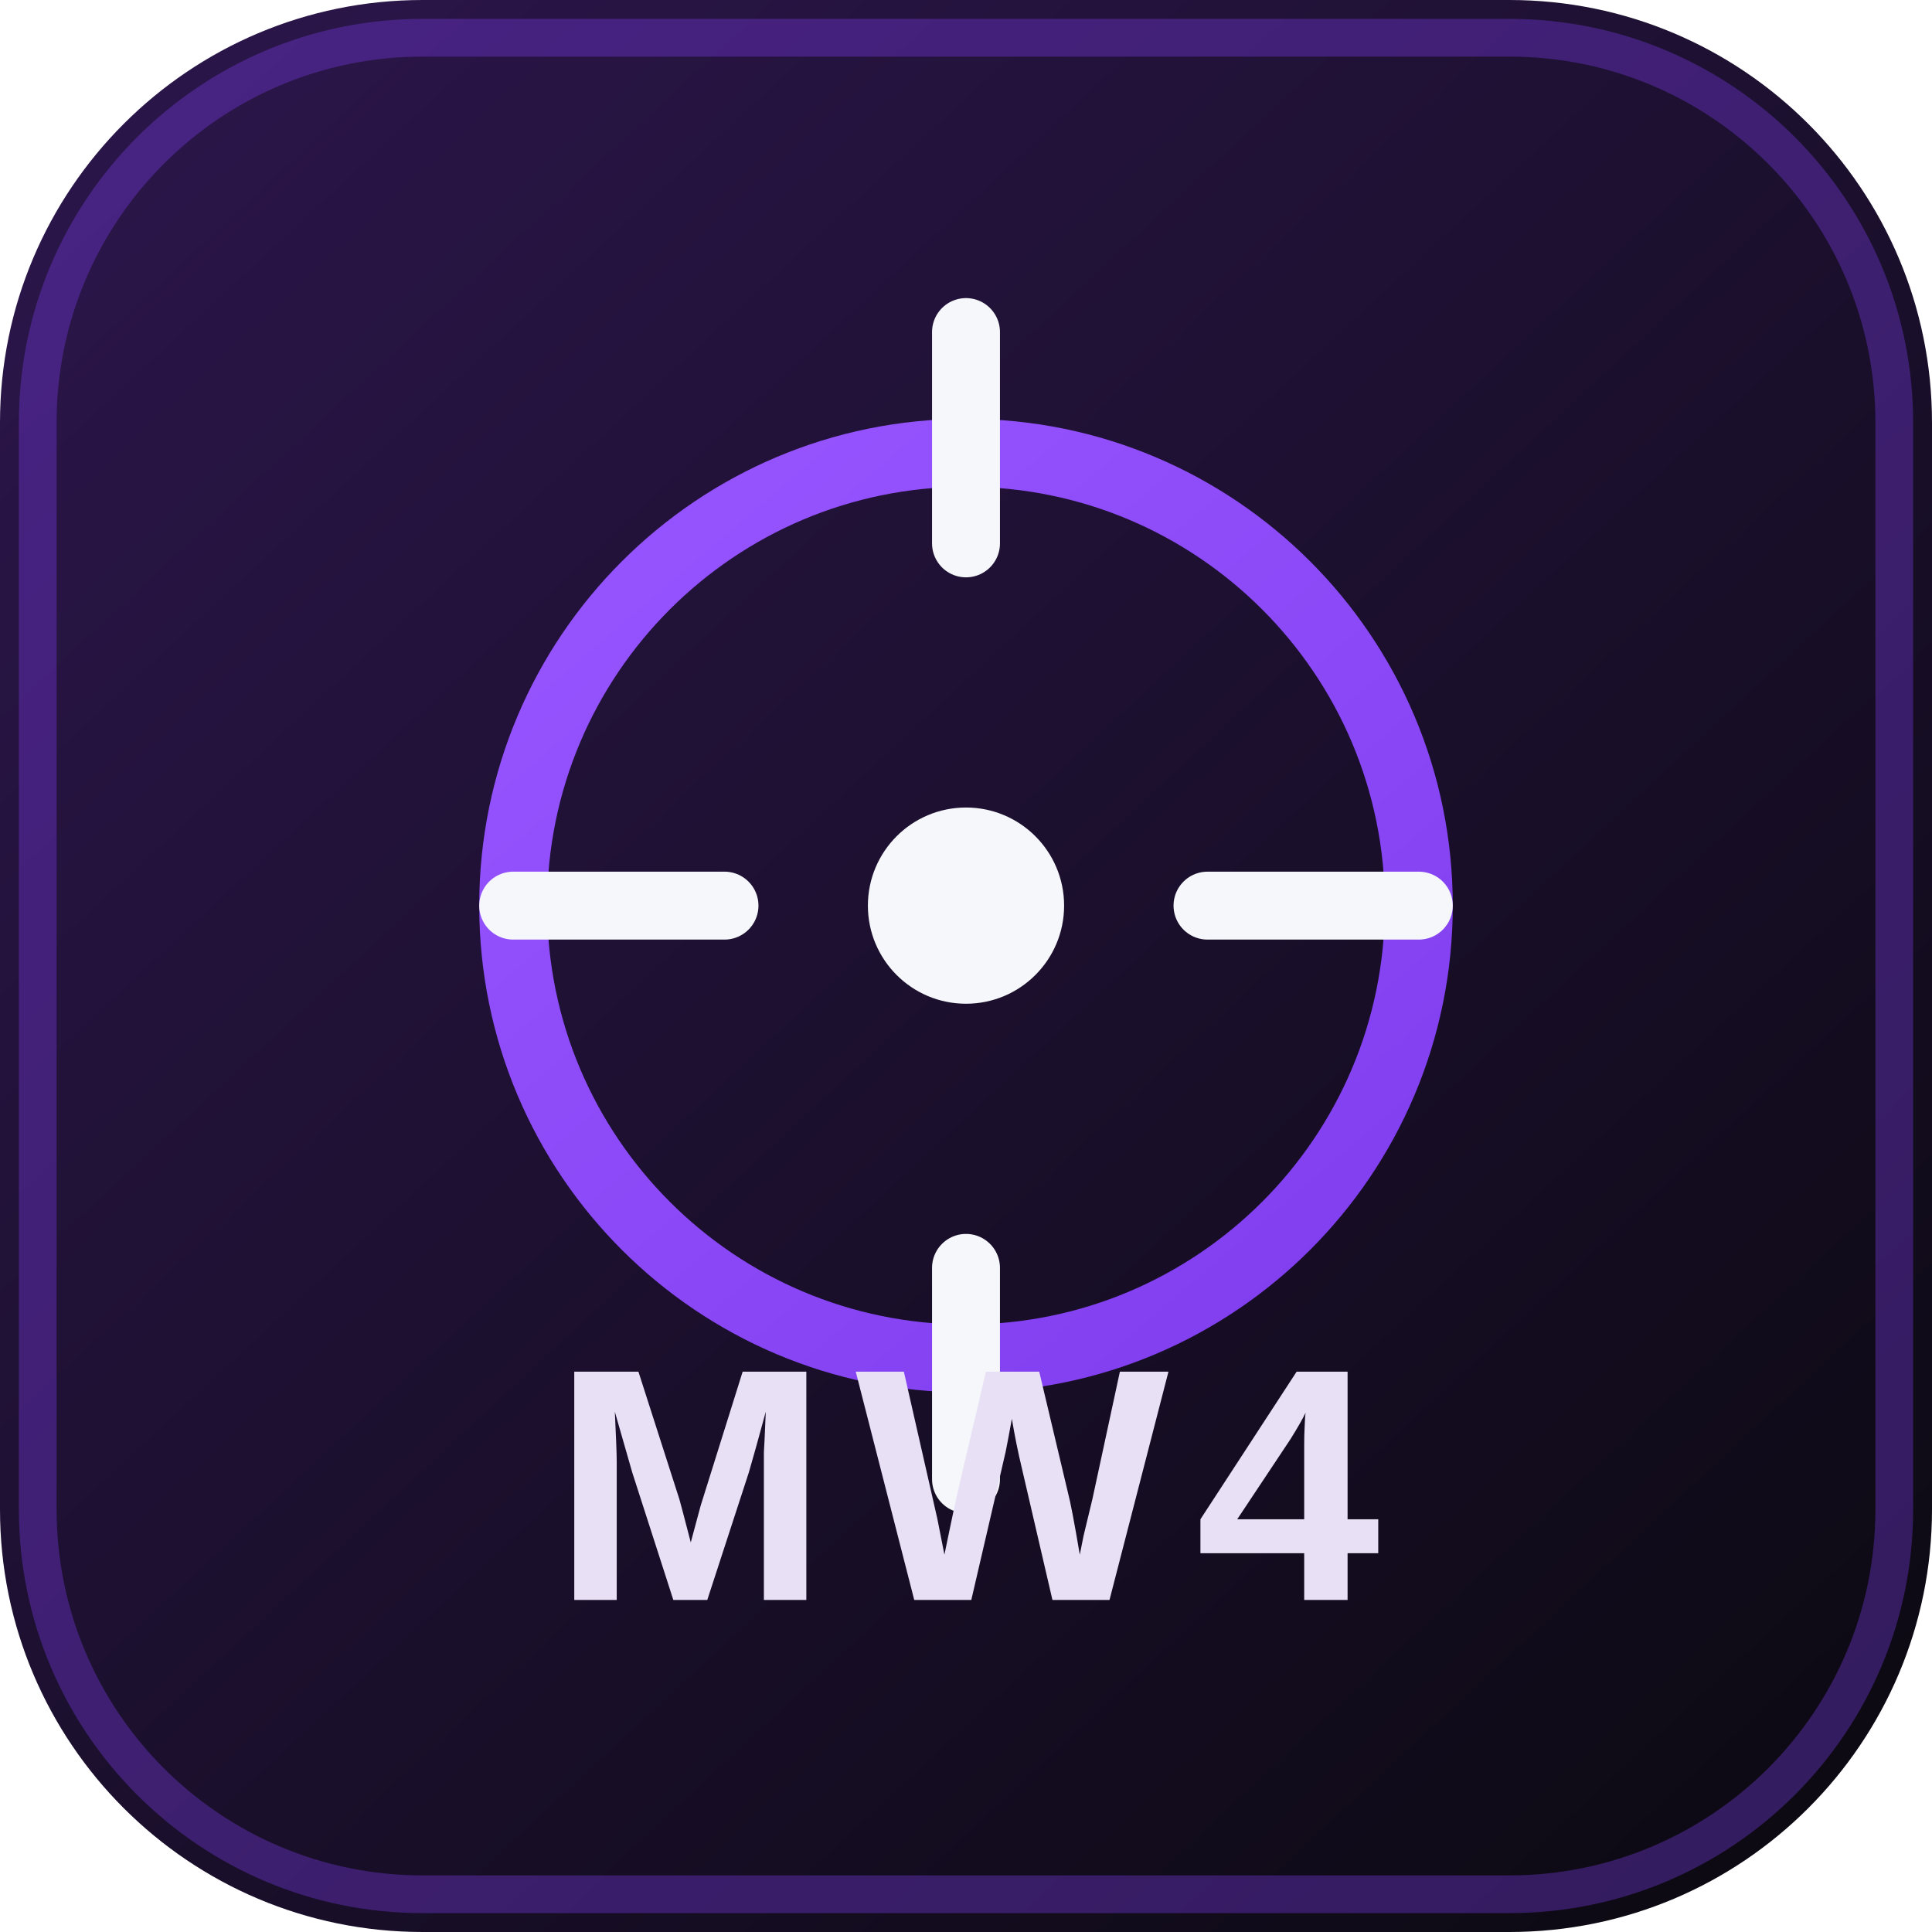
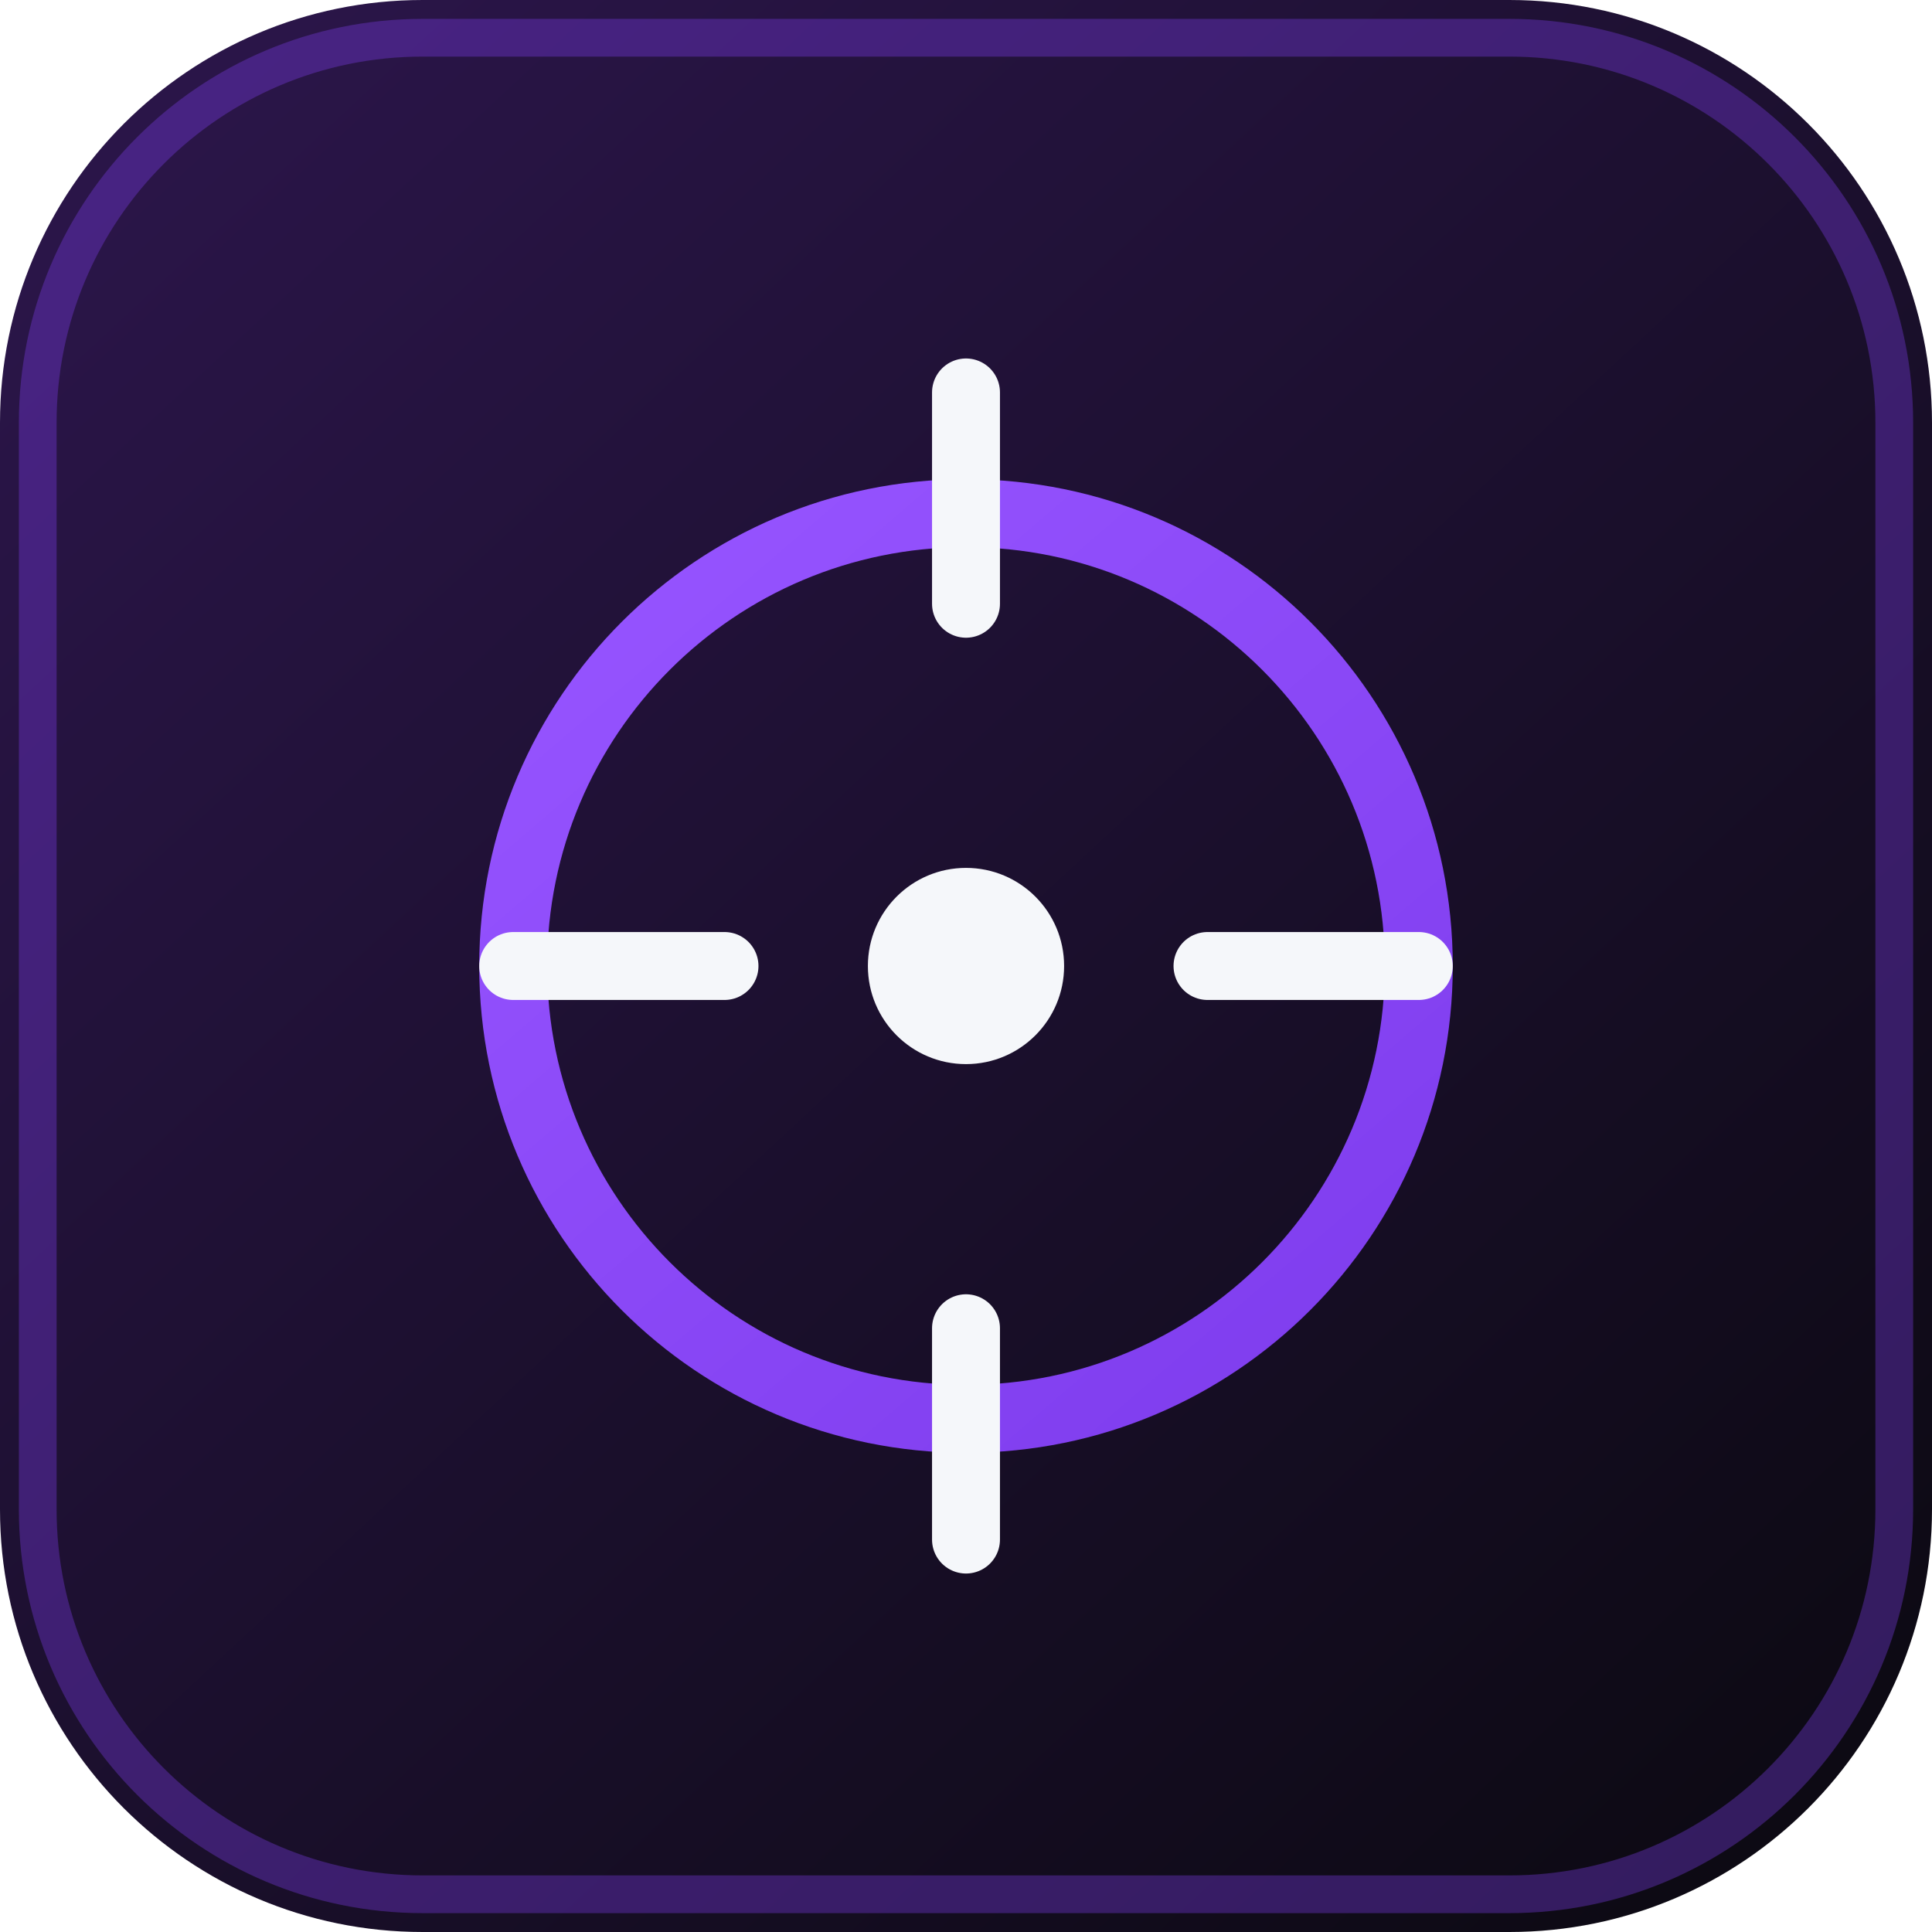
- <svg xmlns="http://www.w3.org/2000/svg" viewBox="0 0 64 64" fill="none" role="img" aria-label="MW4 Cheat">
+ <svg xmlns="http://www.w3.org/2000/svg" viewBox="0 0 64 64" fill="none" role="img" aria-label="R6 Cheat">
  <defs>
-     <linearGradient id="mw4-bg" x1="6" y1="4" x2="58" y2="60" gradientUnits="userSpaceOnUse">
+     <linearGradient id="r6-bg" x1="6" y1="4" x2="58" y2="60" gradientUnits="userSpaceOnUse">
      <stop stop-color="#2A1548" />
      <stop offset="1" stop-color="#0D0A14" />
    </linearGradient>
-     <linearGradient id="mw4-ring" x1="20" y1="18" x2="44" y2="46" gradientUnits="userSpaceOnUse">
+     <linearGradient id="r6-ring" x1="20" y1="18" x2="44" y2="46" gradientUnits="userSpaceOnUse">
      <stop stop-color="#9654FF" />
      <stop offset="1" stop-color="#7F3DEE" />
    </linearGradient>
  </defs>
-   <rect width="64" height="64" rx="14" fill="url(#mw4-bg)" />
+   <rect width="64" height="64" rx="14" fill="url(#r6-bg)" />
  <rect x="1.25" y="1.25" width="61.5" height="61.5" rx="12.75" stroke="#7F3DEE" stroke-opacity="0.35" stroke-width="1.25" />
-   <circle cx="32" cy="30" r="15" stroke="url(#mw4-ring)" stroke-width="2.25" fill="none" />
-   <circle cx="32" cy="30" r="3.25" fill="#F5F7FA" />
-   <path stroke="#F5F7FA" stroke-width="2.25" stroke-linecap="round" d="M32 11v7M32 42v7M17 30h7M40 30h7" />
-   <text x="32" y="53" text-anchor="middle" fill="#E8E0F5" font-family="Arial, Helvetica, sans-serif" font-size="11" font-weight="700" letter-spacing="0.08em">MW4</text>
+   <circle cx="32" cy="32" r="15" stroke="url(#r6-ring)" stroke-width="2.25" fill="none" />
+   <circle cx="32" cy="32" r="3.25" fill="#F5F7FA" />
+   <path stroke="#F5F7FA" stroke-width="2.25" stroke-linecap="round" d="M32 13v7M32 44v7M17 32h7M40 32h7" />
</svg>
